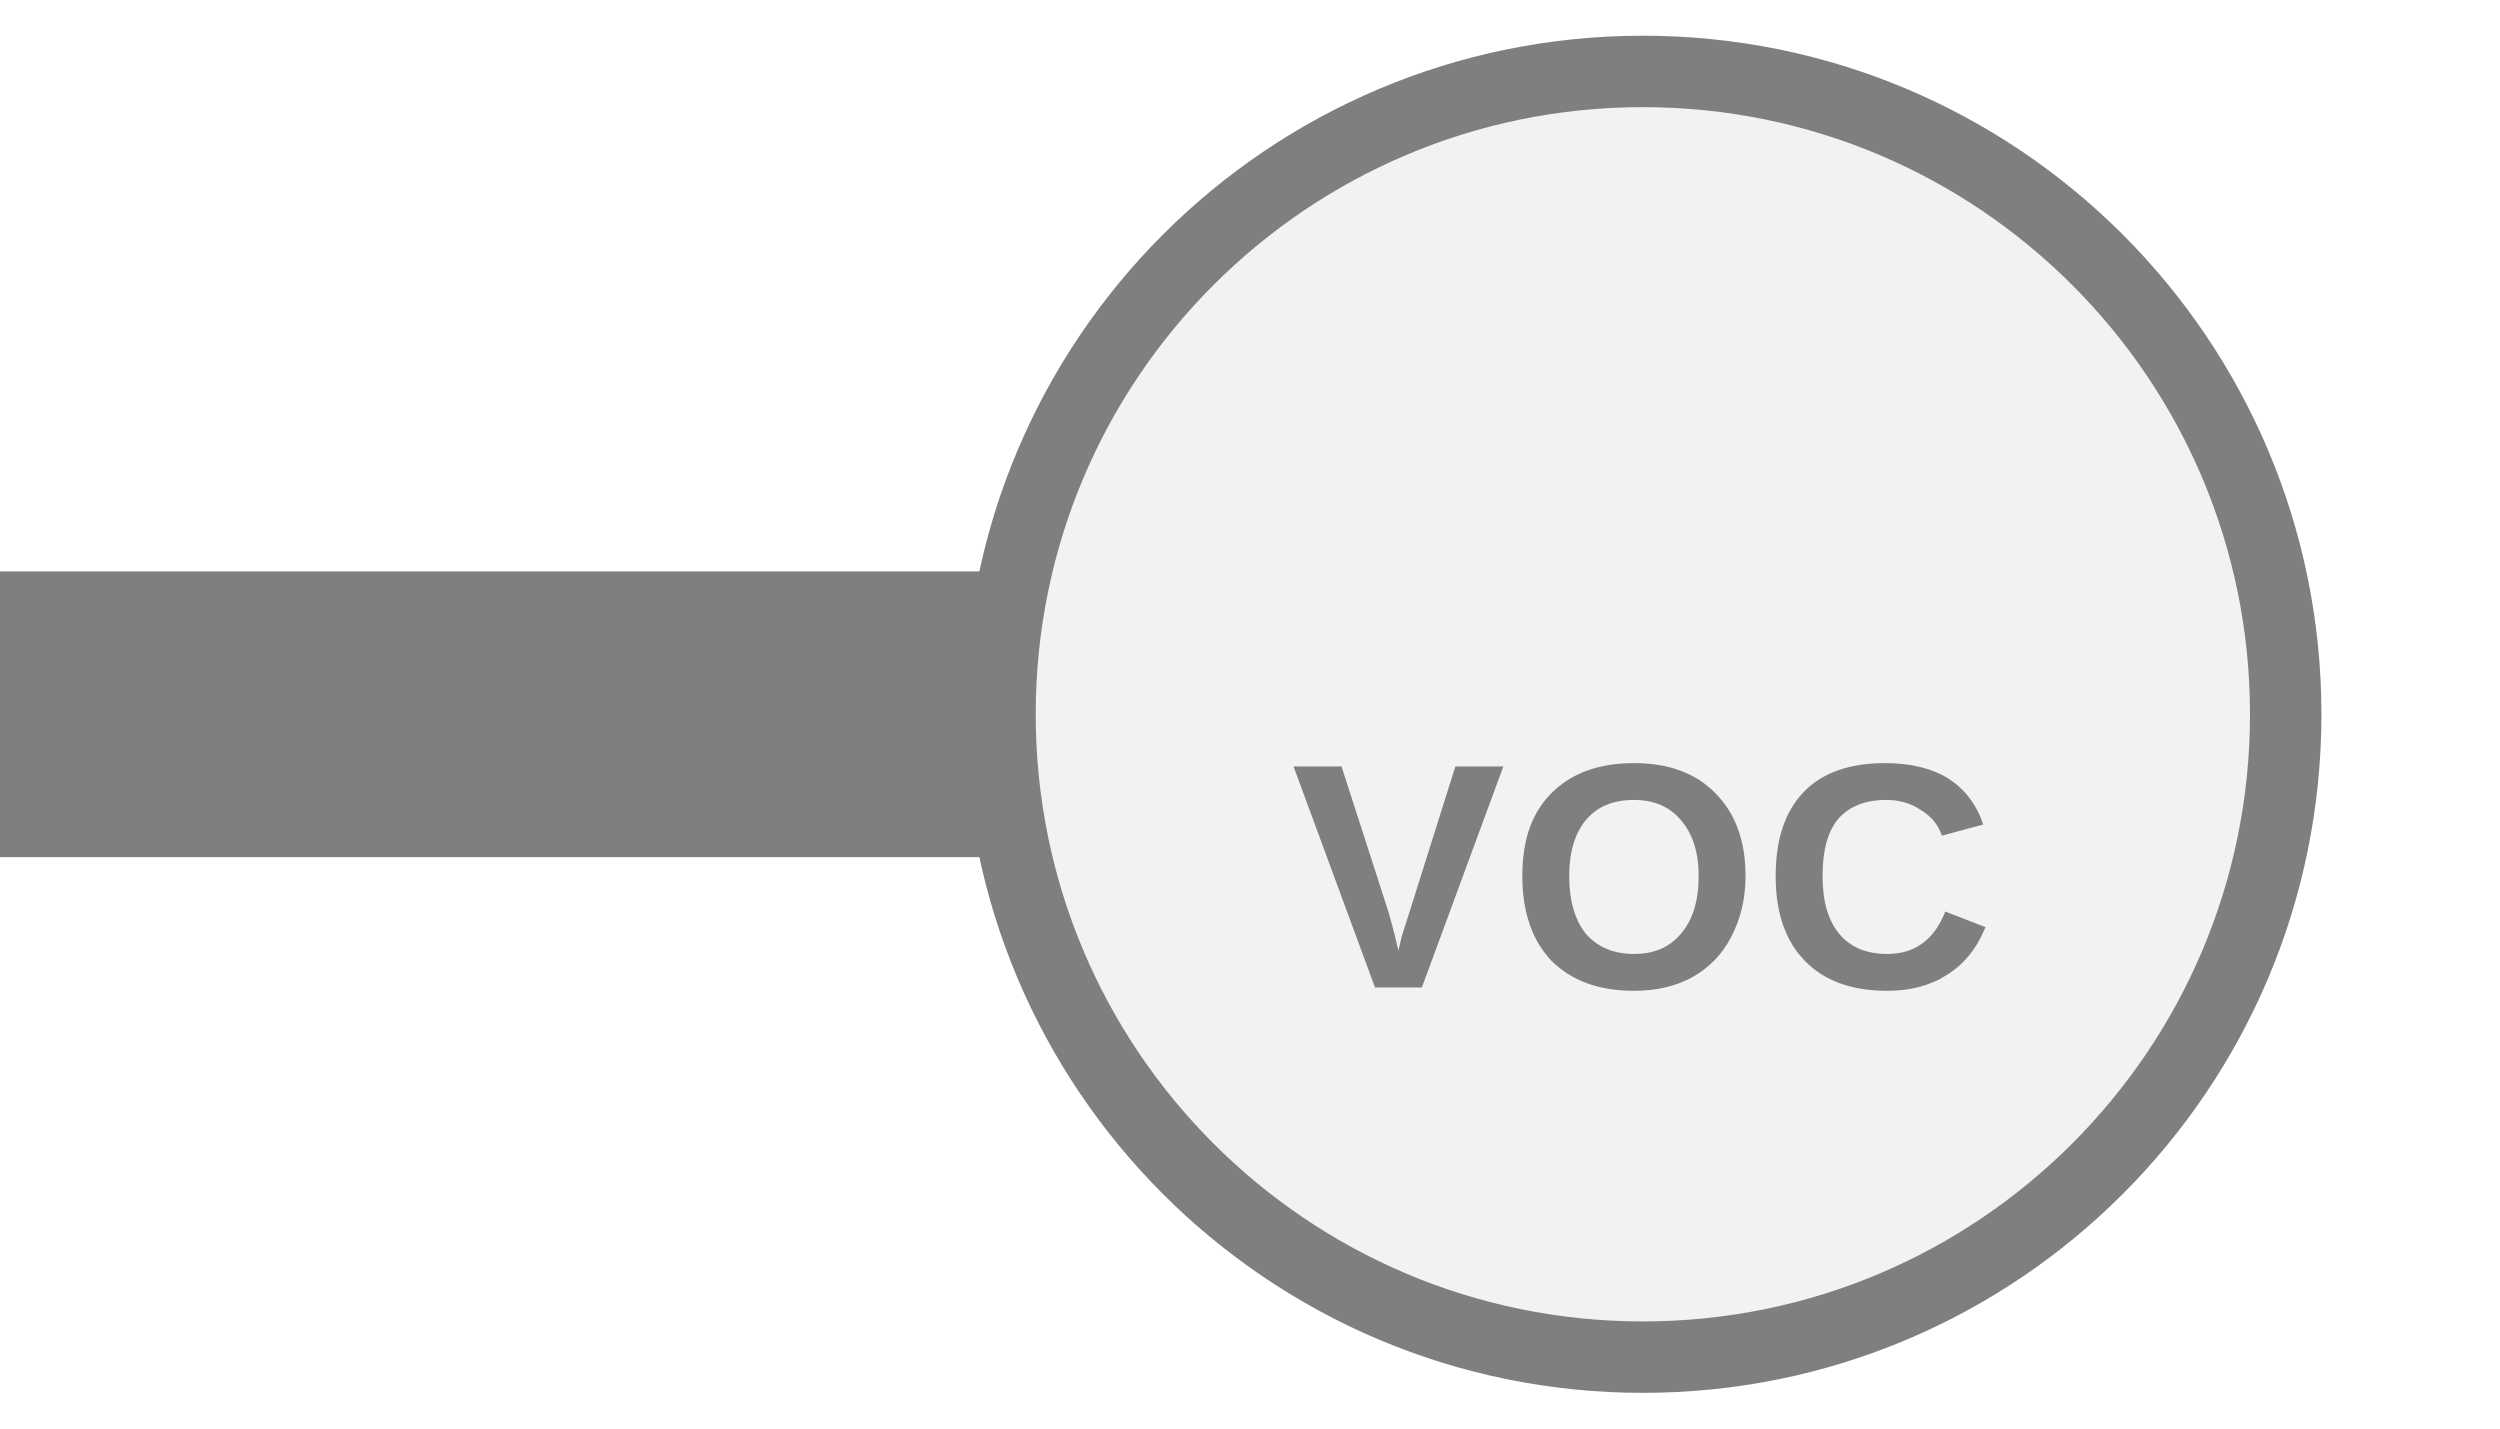
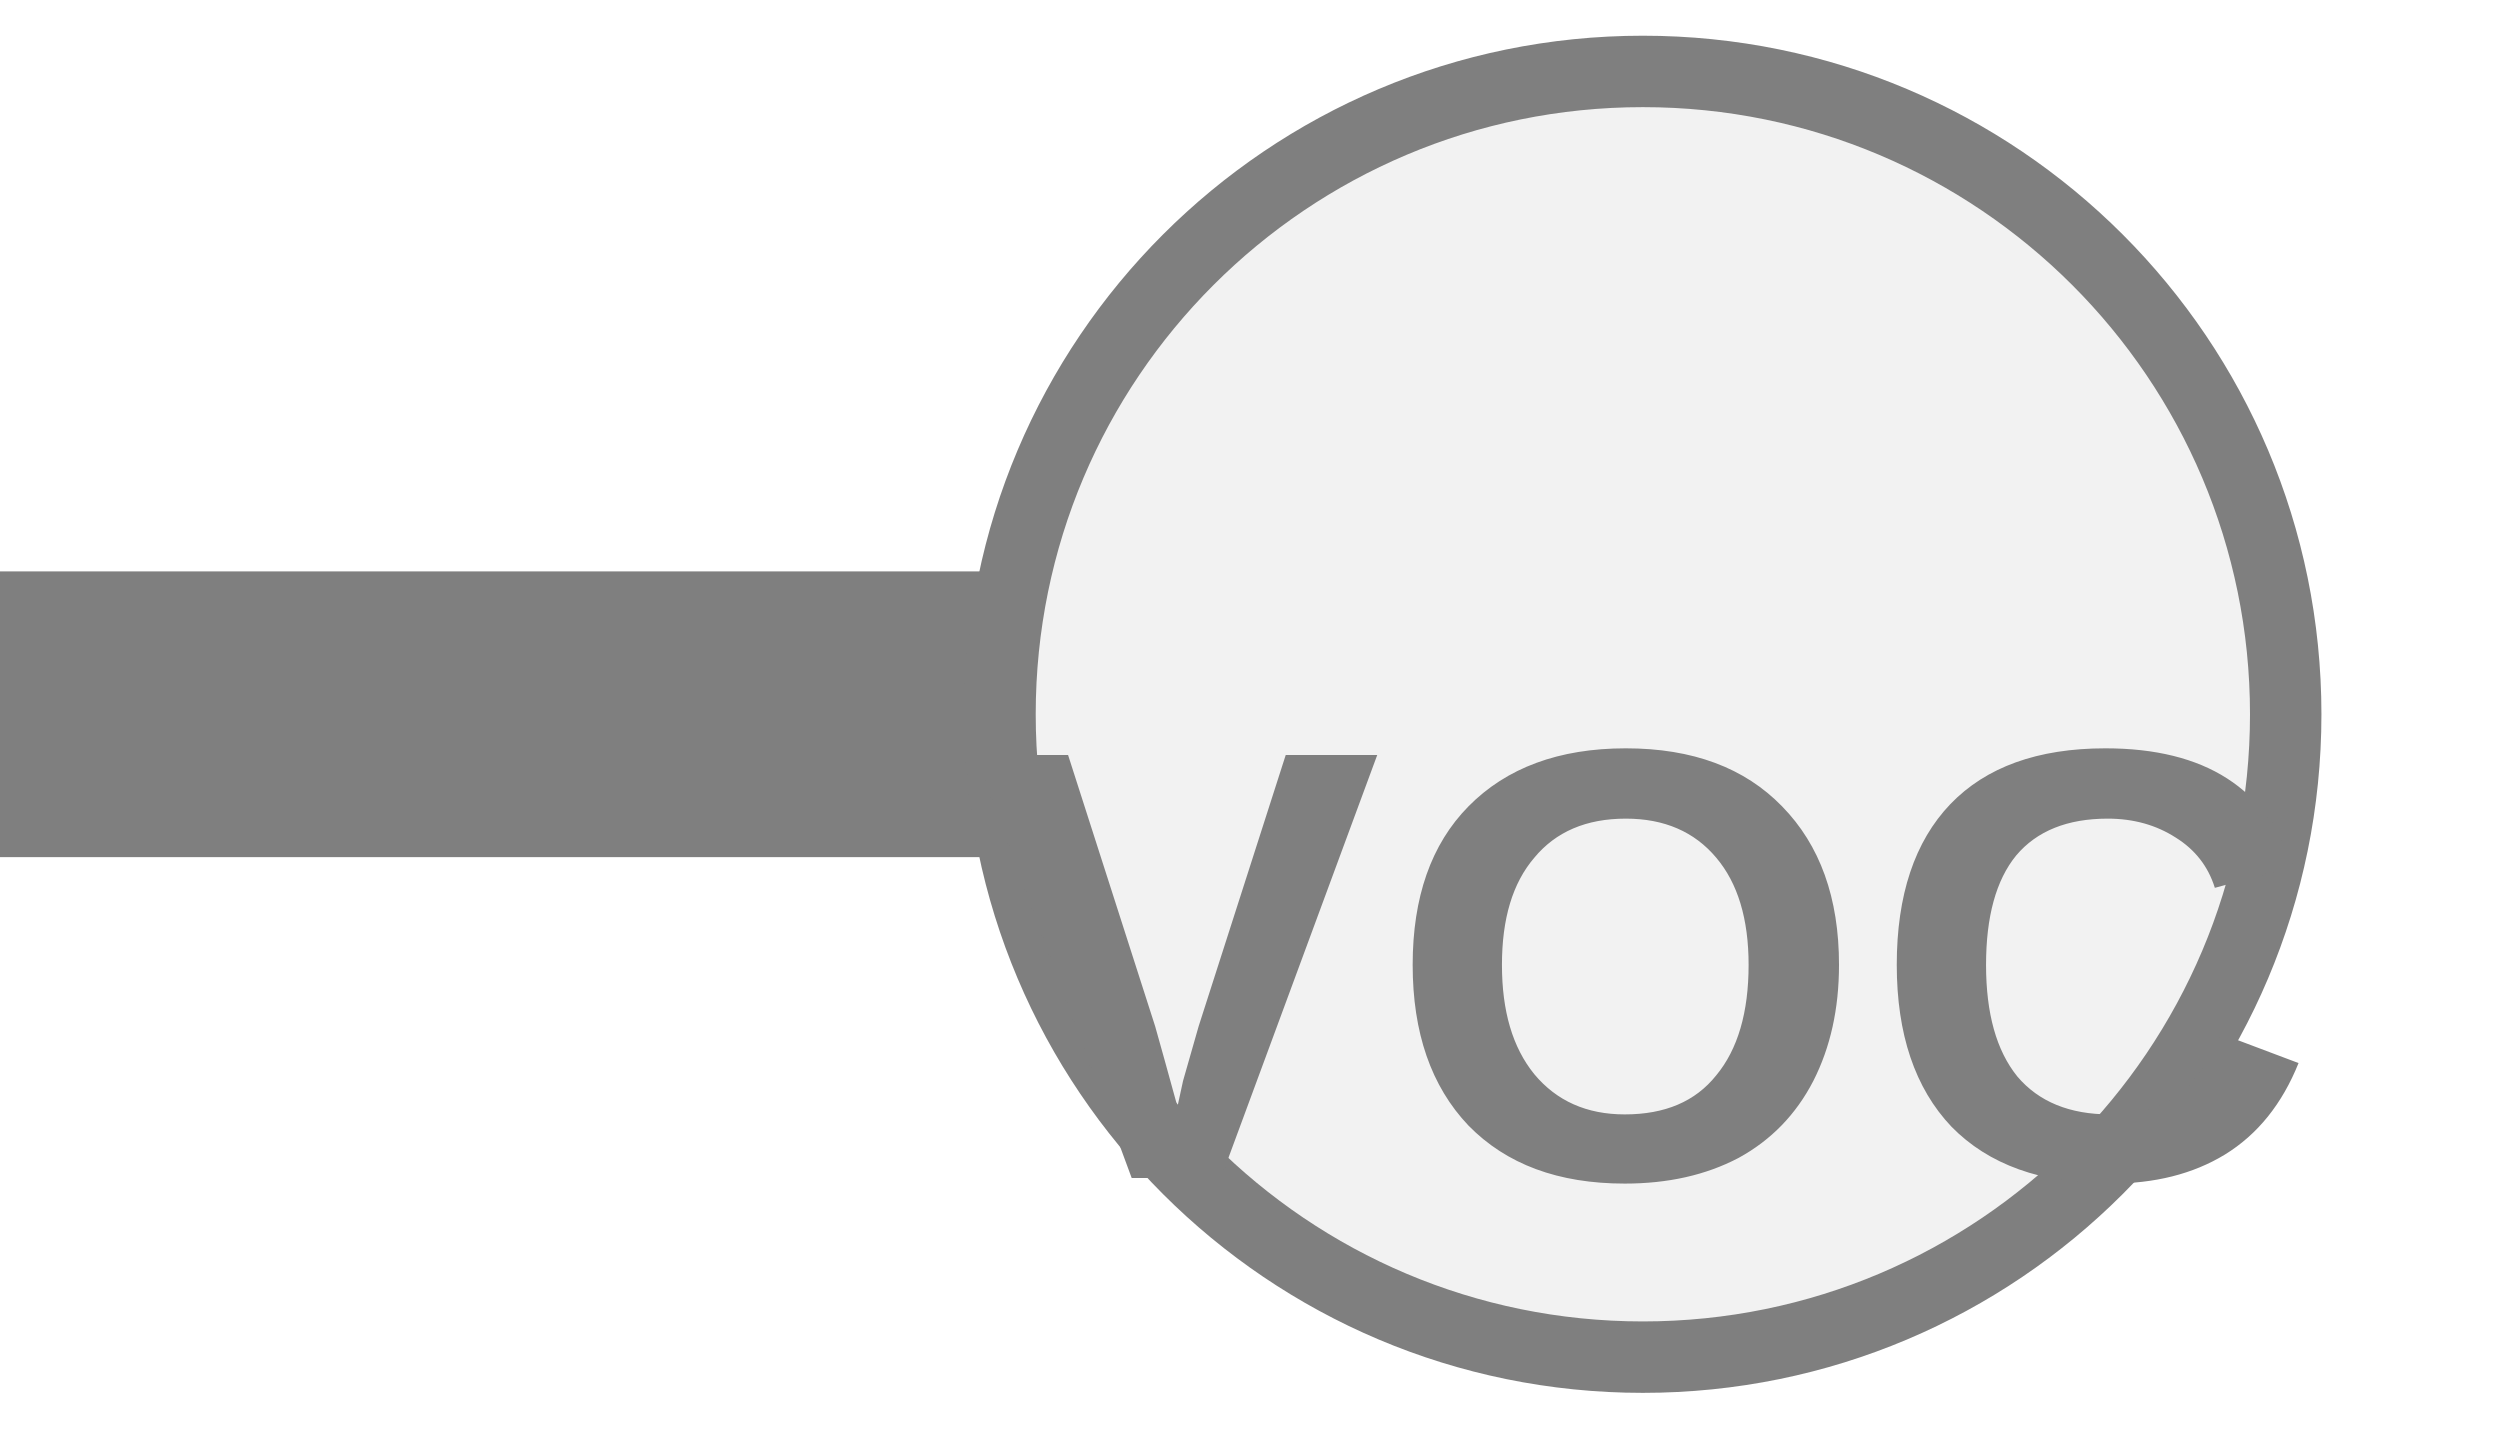
<svg xmlns="http://www.w3.org/2000/svg" width="35px" height="20px" viewBox="0 0 35 20">
  <line x1="0" y1="10" x2="14" y2="10" stroke="#7f7f7f" stroke-width="4" stroke-linecap="round" />
  <circle cx="23" cy="10" r="9" fill="#f2f2f2" stroke="#7f7f7f" stroke-width="1" />
-   <text x="23" y="12.545" fill="#7f7f7f" font-family="Arial, Helvetica, sans-serif" font-size="4.5" font-style="normal" font-weight="600" letter-spacing="0.01em" text-anchor="middle" dominant-baseline="middle">VOC</text>
+   <text x="23" y="14.05" fill="#7f7f7f" font-family="Arial, Helvetica, sans-serif" font-size="8.604" font-style="normal" font-weight="600" letter-spacing="0.01em" text-anchor="middle" dominant-baseline="middle">VOC</text>
</svg>
